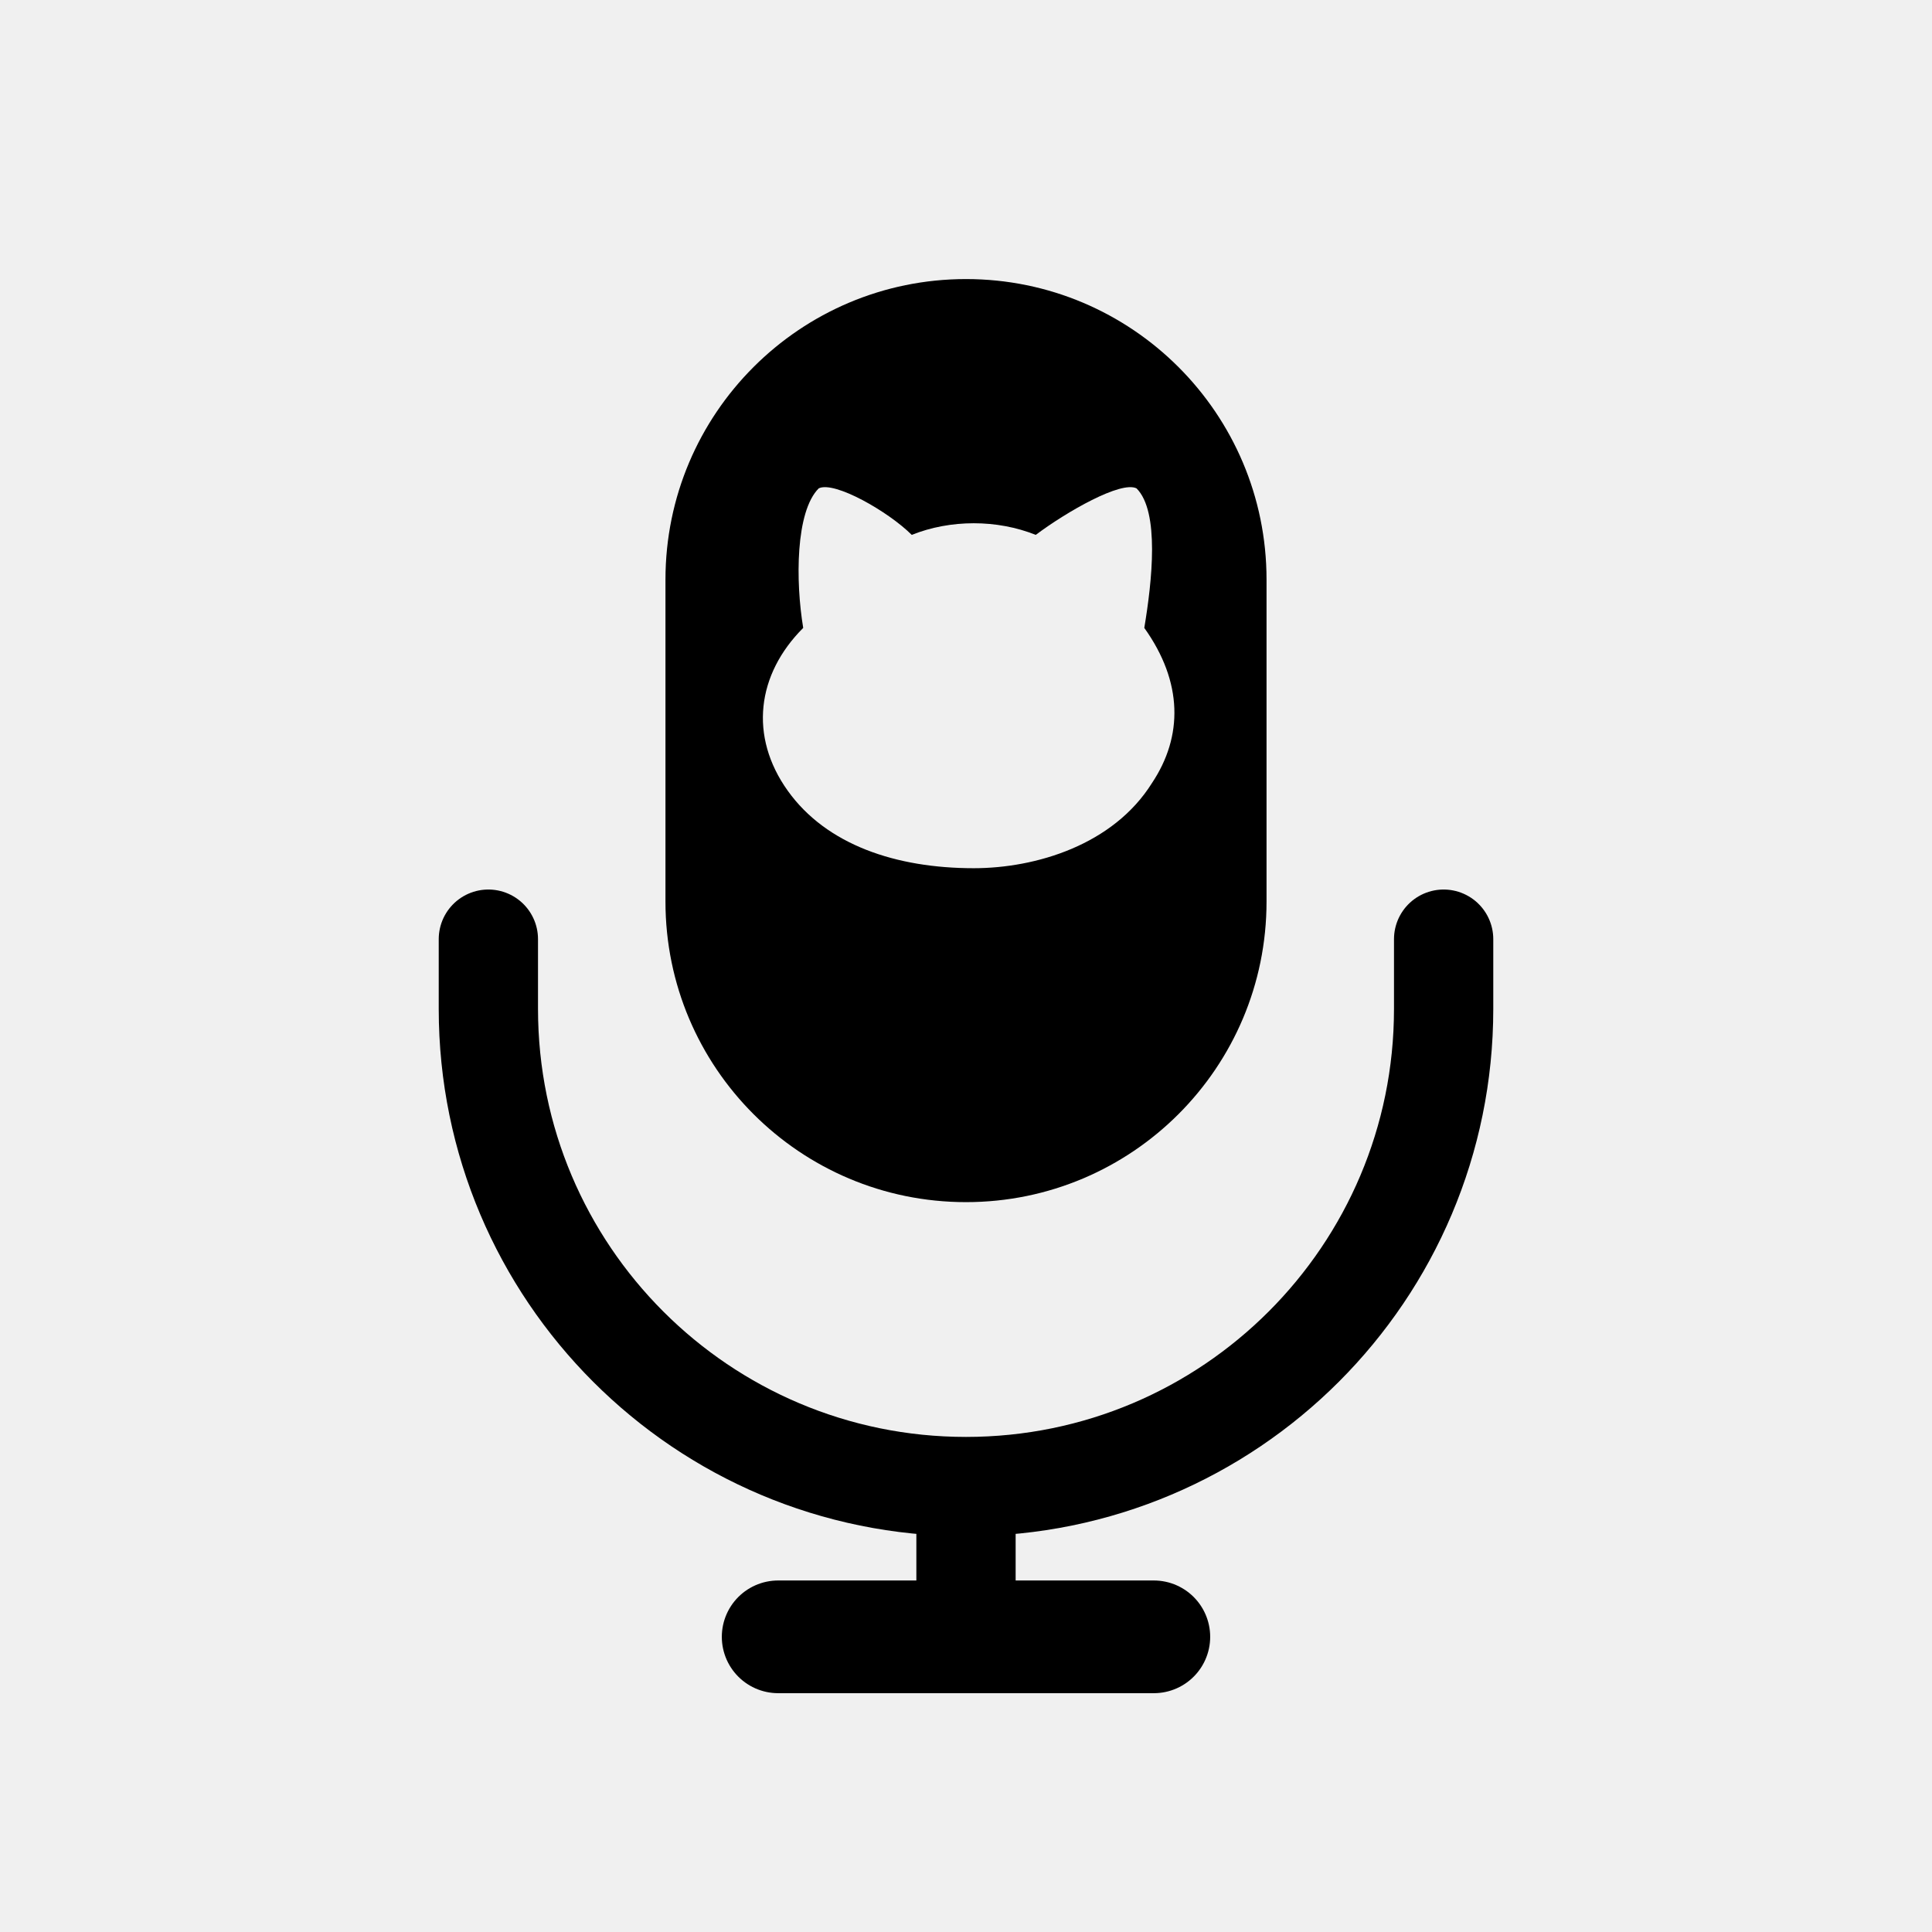
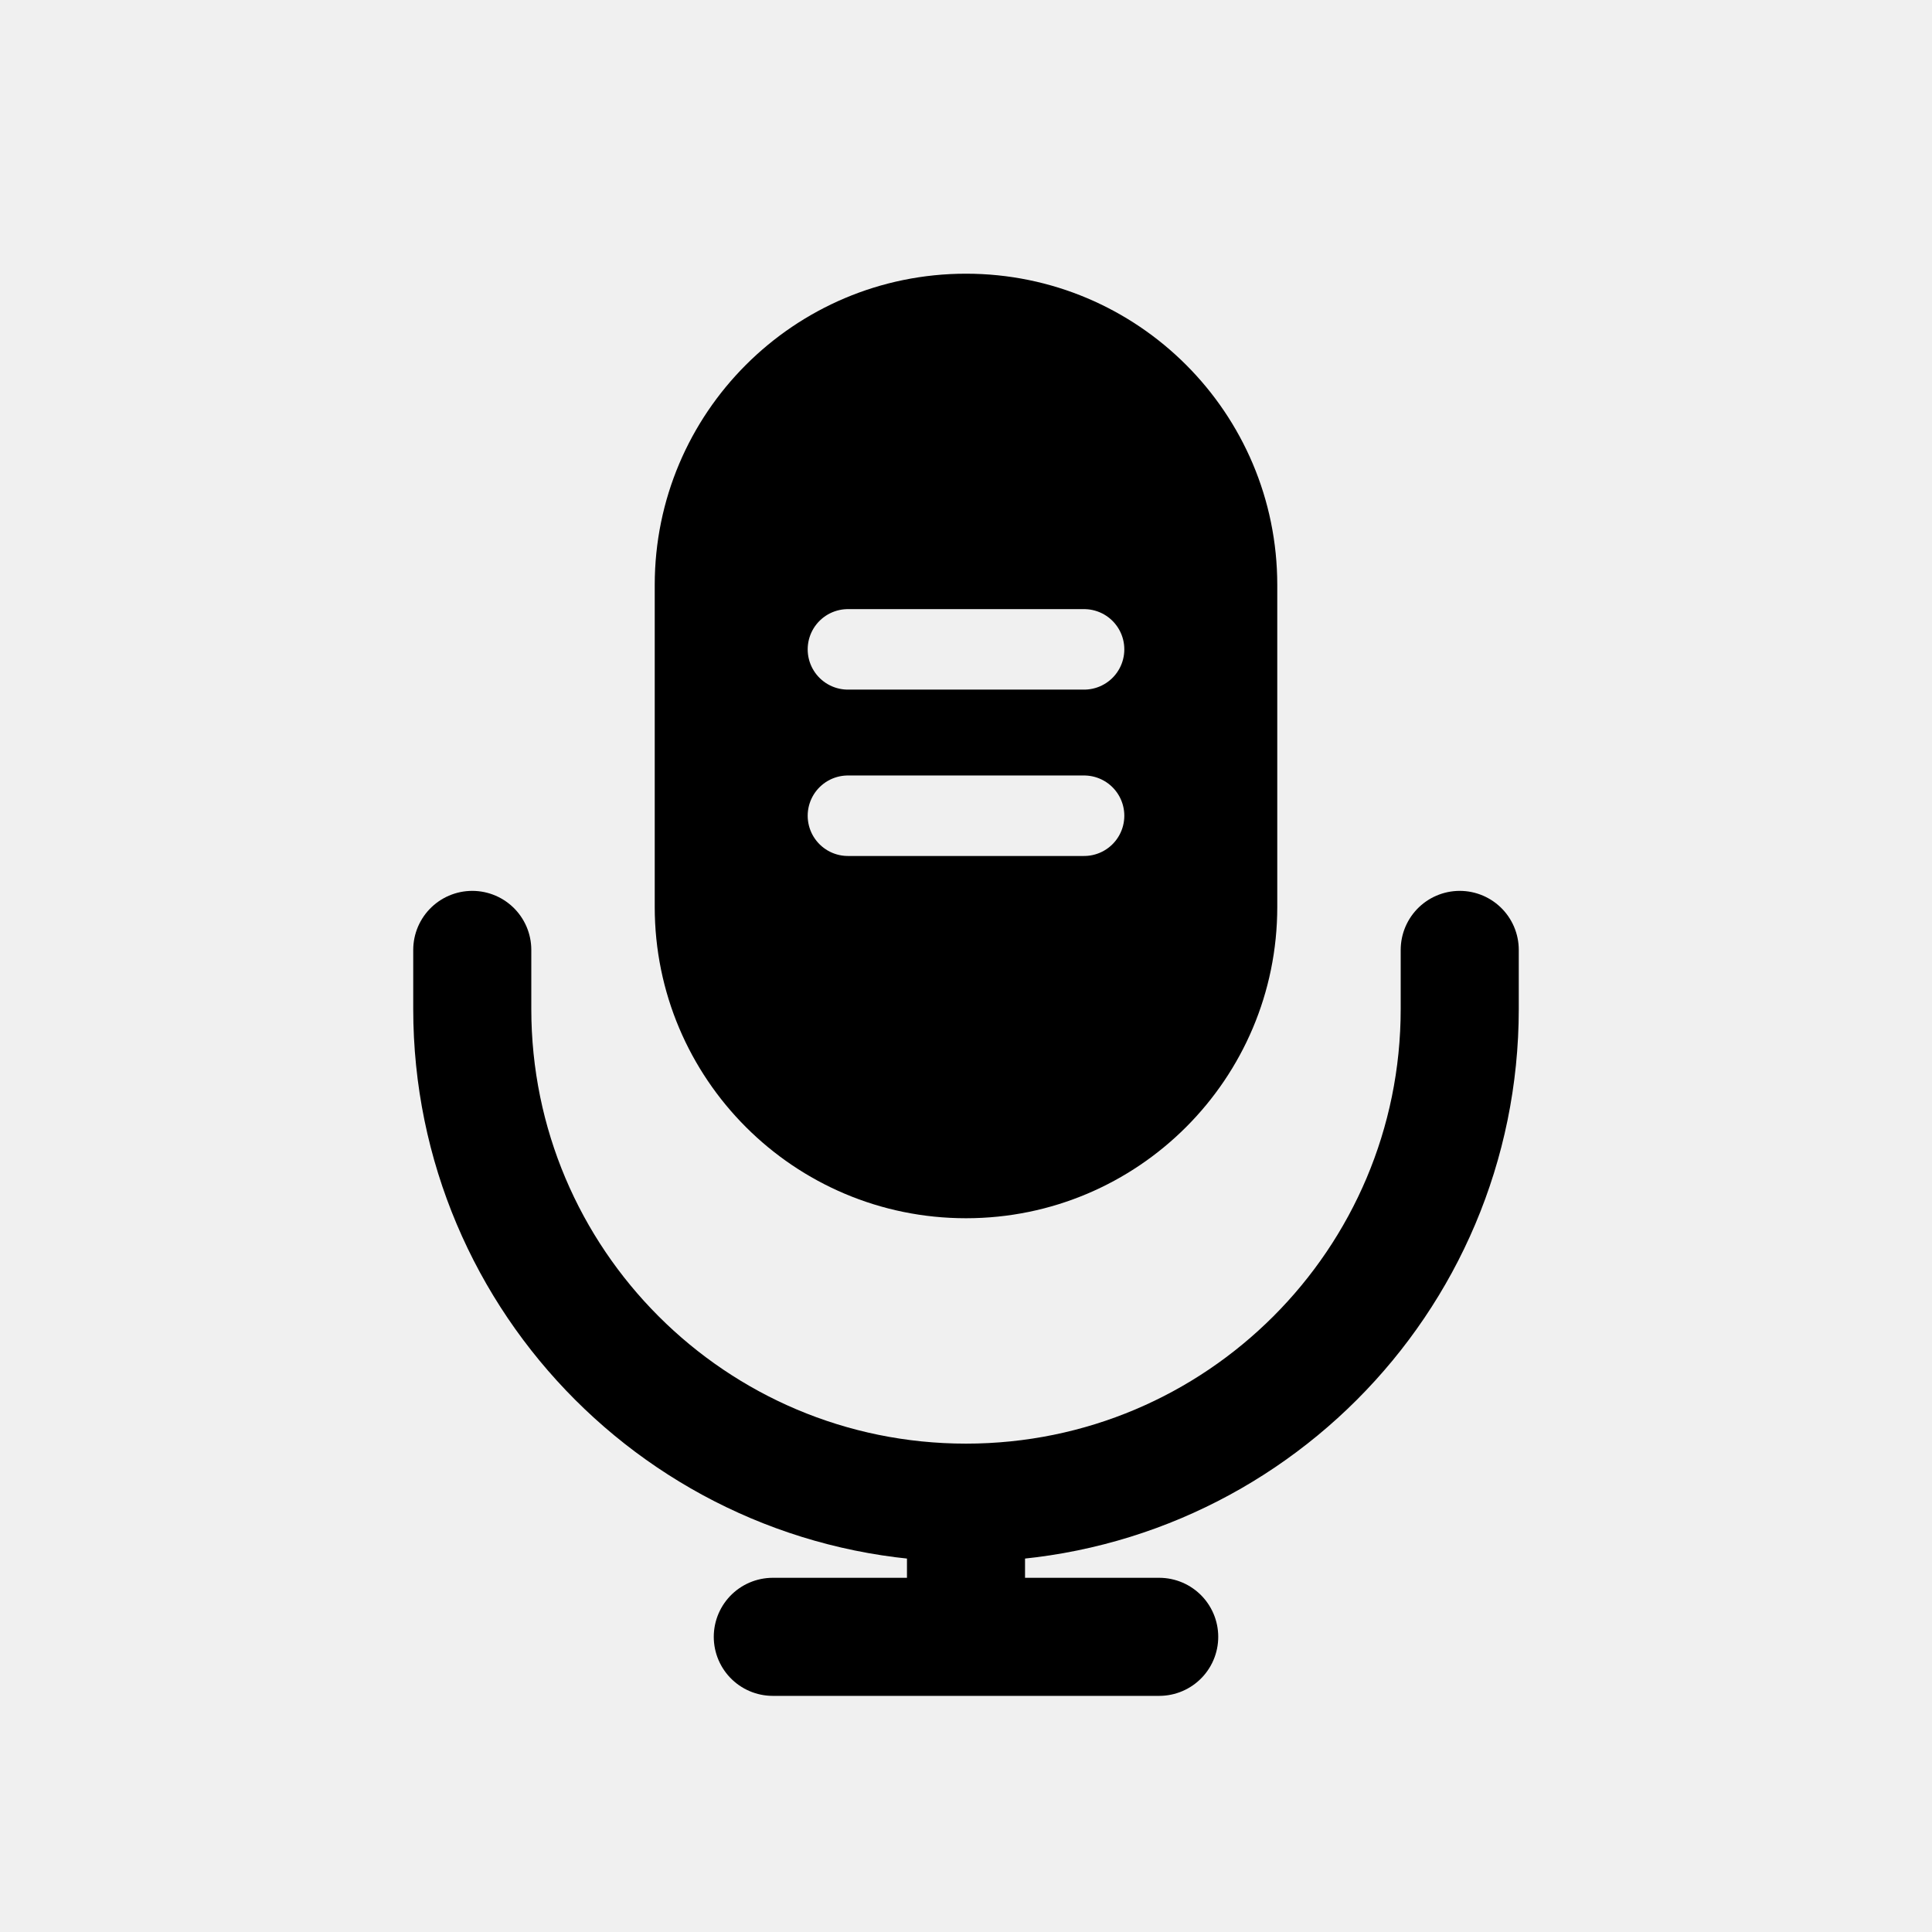
<svg xmlns="http://www.w3.org/2000/svg" width="36" height="36" viewBox="0 0 36 36" fill="none" color="light-dark(#62666f,#b9bdc6)" style="color-scheme:light dark">
  <defs>
-     <mask id="katcat-set-4">
+     <mask id="voice-input-grille">
      <rect width="36" height="36" fill="white" />
-       <g transform="translate(14.1 9.1) scale(0.1444444) translate(-4 -10)">
-         <path d="M10 28C9 22 9 13 12 10C14 9 21 13 24 16C29 14 35 14 40 16C44 13 51 9 53 10C56 13 55 22 54 28C59 35 59 42 55 48C50 56 40 59 32 59C22 59 13 56 8 49C3 42 4 34 10 28Z" fill="black" />
-       </g>
+       <path d="M15.8 12.1h4.4M15.8 15.2h4.4" stroke="black" stroke-width="1.5" stroke-linecap="round" />
    </mask>
  </defs>
-   <g mask="url(#katcat-set-4)">
-     <rect x="12.4" y="5.2" width="11.2" height="17.2" rx="5.6" fill="currentColor" />
-     <path d="M9.1 17.5V18.8A8.9 8.9 0 0 0 26.9 18.8V17.5M18 27.7V30.5" fill="none" stroke="currentColor" stroke-width="1.85" stroke-linecap="round" stroke-linejoin="round" />
-   </g>
-   <path d="M14.5 30.5H21.5" fill="none" stroke="currentColor" stroke-width="2.1" stroke-linecap="round" stroke-linejoin="round" />
+   <rect x="12.2" y="5.1" width="11.6" height="17.6" rx="5.8" fill="currentColor" mask="url(#voice-input-grille)" />
+   <path d="M8.8 17.7v1.1a9.2 9.2 0 0 0 18.4 0v-1.1M18 28v2.5M14.4 30.5h7.2" stroke="currentColor" stroke-width="2.2" stroke-linecap="round" stroke-linejoin="round" />
</svg>
